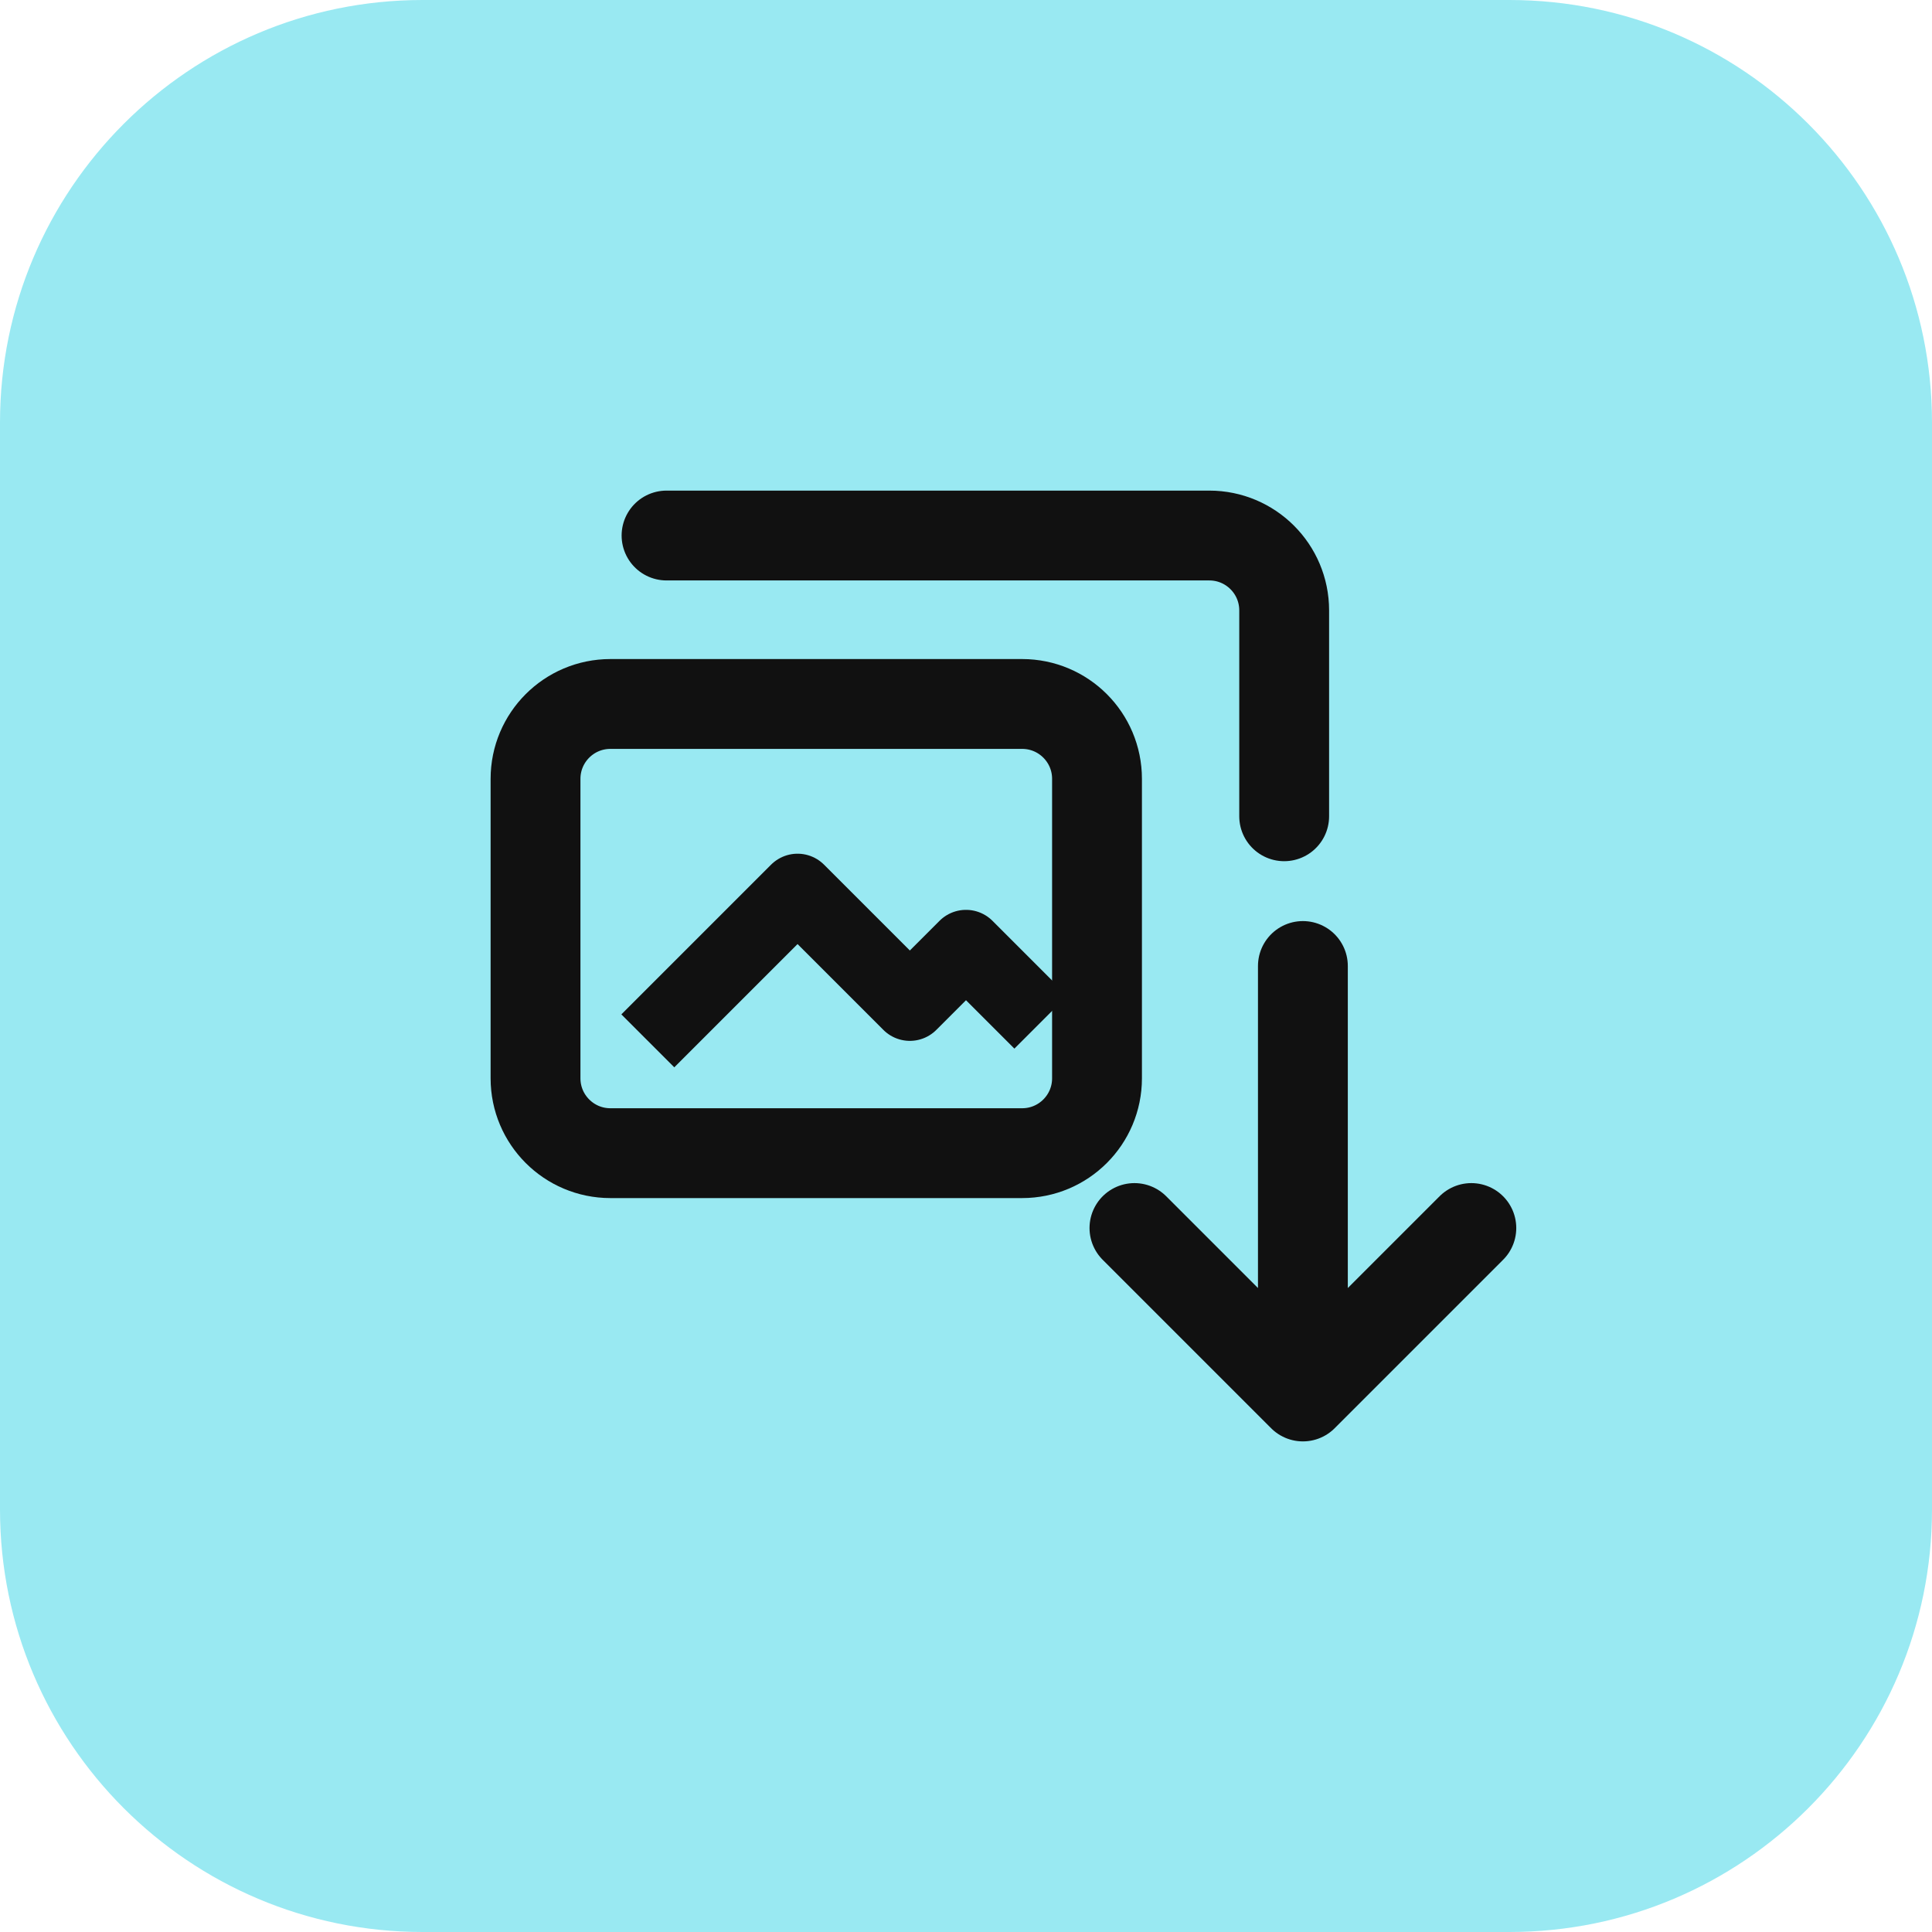
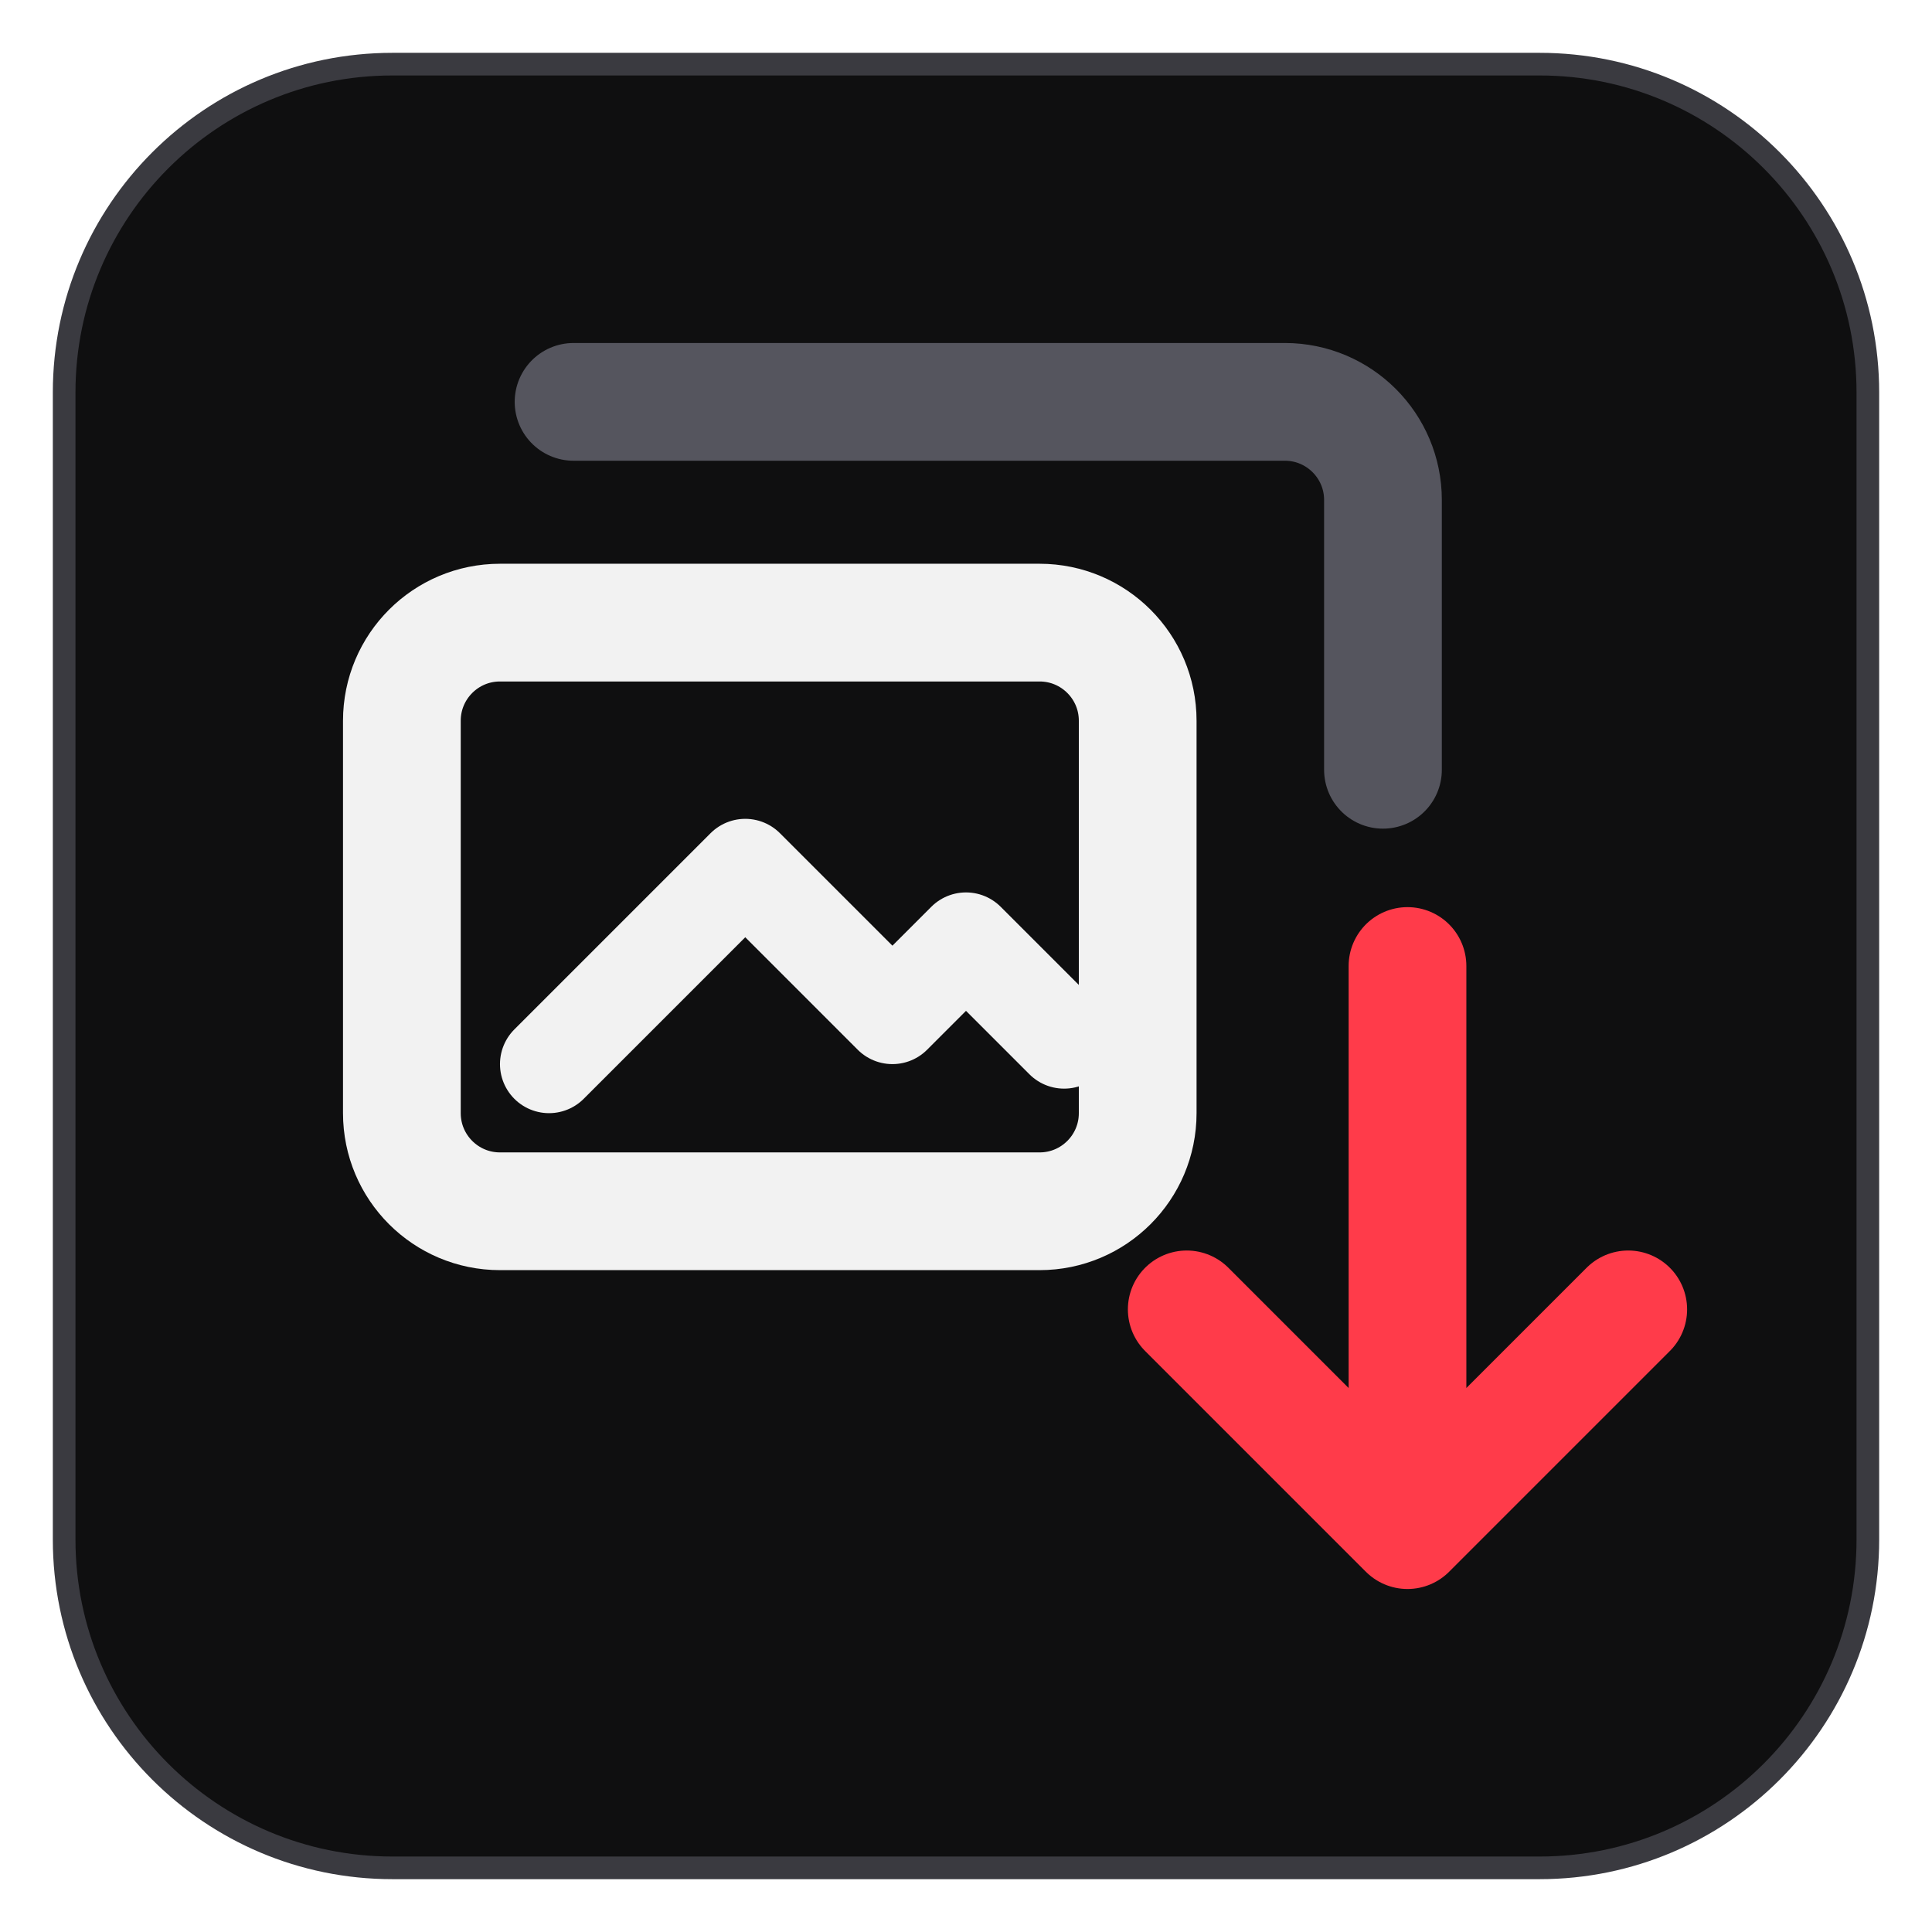
- <svg xmlns="http://www.w3.org/2000/svg" width="64" height="64" viewBox="0 0 32 32">
-   <rect width="32" height="32" rx="7" fill="#99e9f2" />
-   <g transform="translate(6.08 6.08) scale(0.62)">
-     <path d="M8 4.5h14.5a2 2 0 0 1 2 2V12" fill="none" stroke="#111111" stroke-width="2.4" stroke-linecap="round" />
-     <rect x="4.5" y="9" width="15" height="12" rx="2" fill="none" stroke="#111111" stroke-width="2.4" />
-     <path d="m7.5 18 4-4 3 3 1.5-1.5 2 2" fill="none" stroke="#111111" stroke-width="2" stroke-linejoin="round" />
-     <path d="M25 16v11.5M20.5 23l4.5 4.5 4.5-4.5" fill="none" stroke="#111111" stroke-width="2.4" stroke-linecap="round" stroke-linejoin="round" />
+ <svg xmlns="http://www.w3.org/2000/svg" width="256" height="256" viewBox="0 0 256 256">
+   <rect x="8" y="8" width="240" height="240" rx="44" fill="#0f0f10" />
+   <rect x="8.5" y="8.5" width="239" height="239" rx="43.5" fill="none" stroke="#3a3a40" stroke-width="3" />
+   <g transform="translate(24 24) scale(6.5)">
+     <path d="M8 4.5h14.5a2 2 0 0 1 2 2V12" fill="none" stroke="#55555e" stroke-width="2.4" stroke-linecap="round" stroke-linejoin="round" />
+     <rect x="4.5" y="9" width="15" height="12" rx="2" fill="none" stroke="#f2f2f2" stroke-width="2.4" />
+     <path d="m7.5 18 4-4 3 3 1.5-1.5 2 2" fill="none" stroke="#f2f2f2" stroke-width="2" stroke-linecap="round" stroke-linejoin="round" />
+     <path d="M25 16v11.5M20.5 23l4.5 4.5 4.5-4.5" fill="none" stroke="#ff3b4a" stroke-width="2.4" stroke-linecap="round" stroke-linejoin="round" />
  </g>
</svg>
